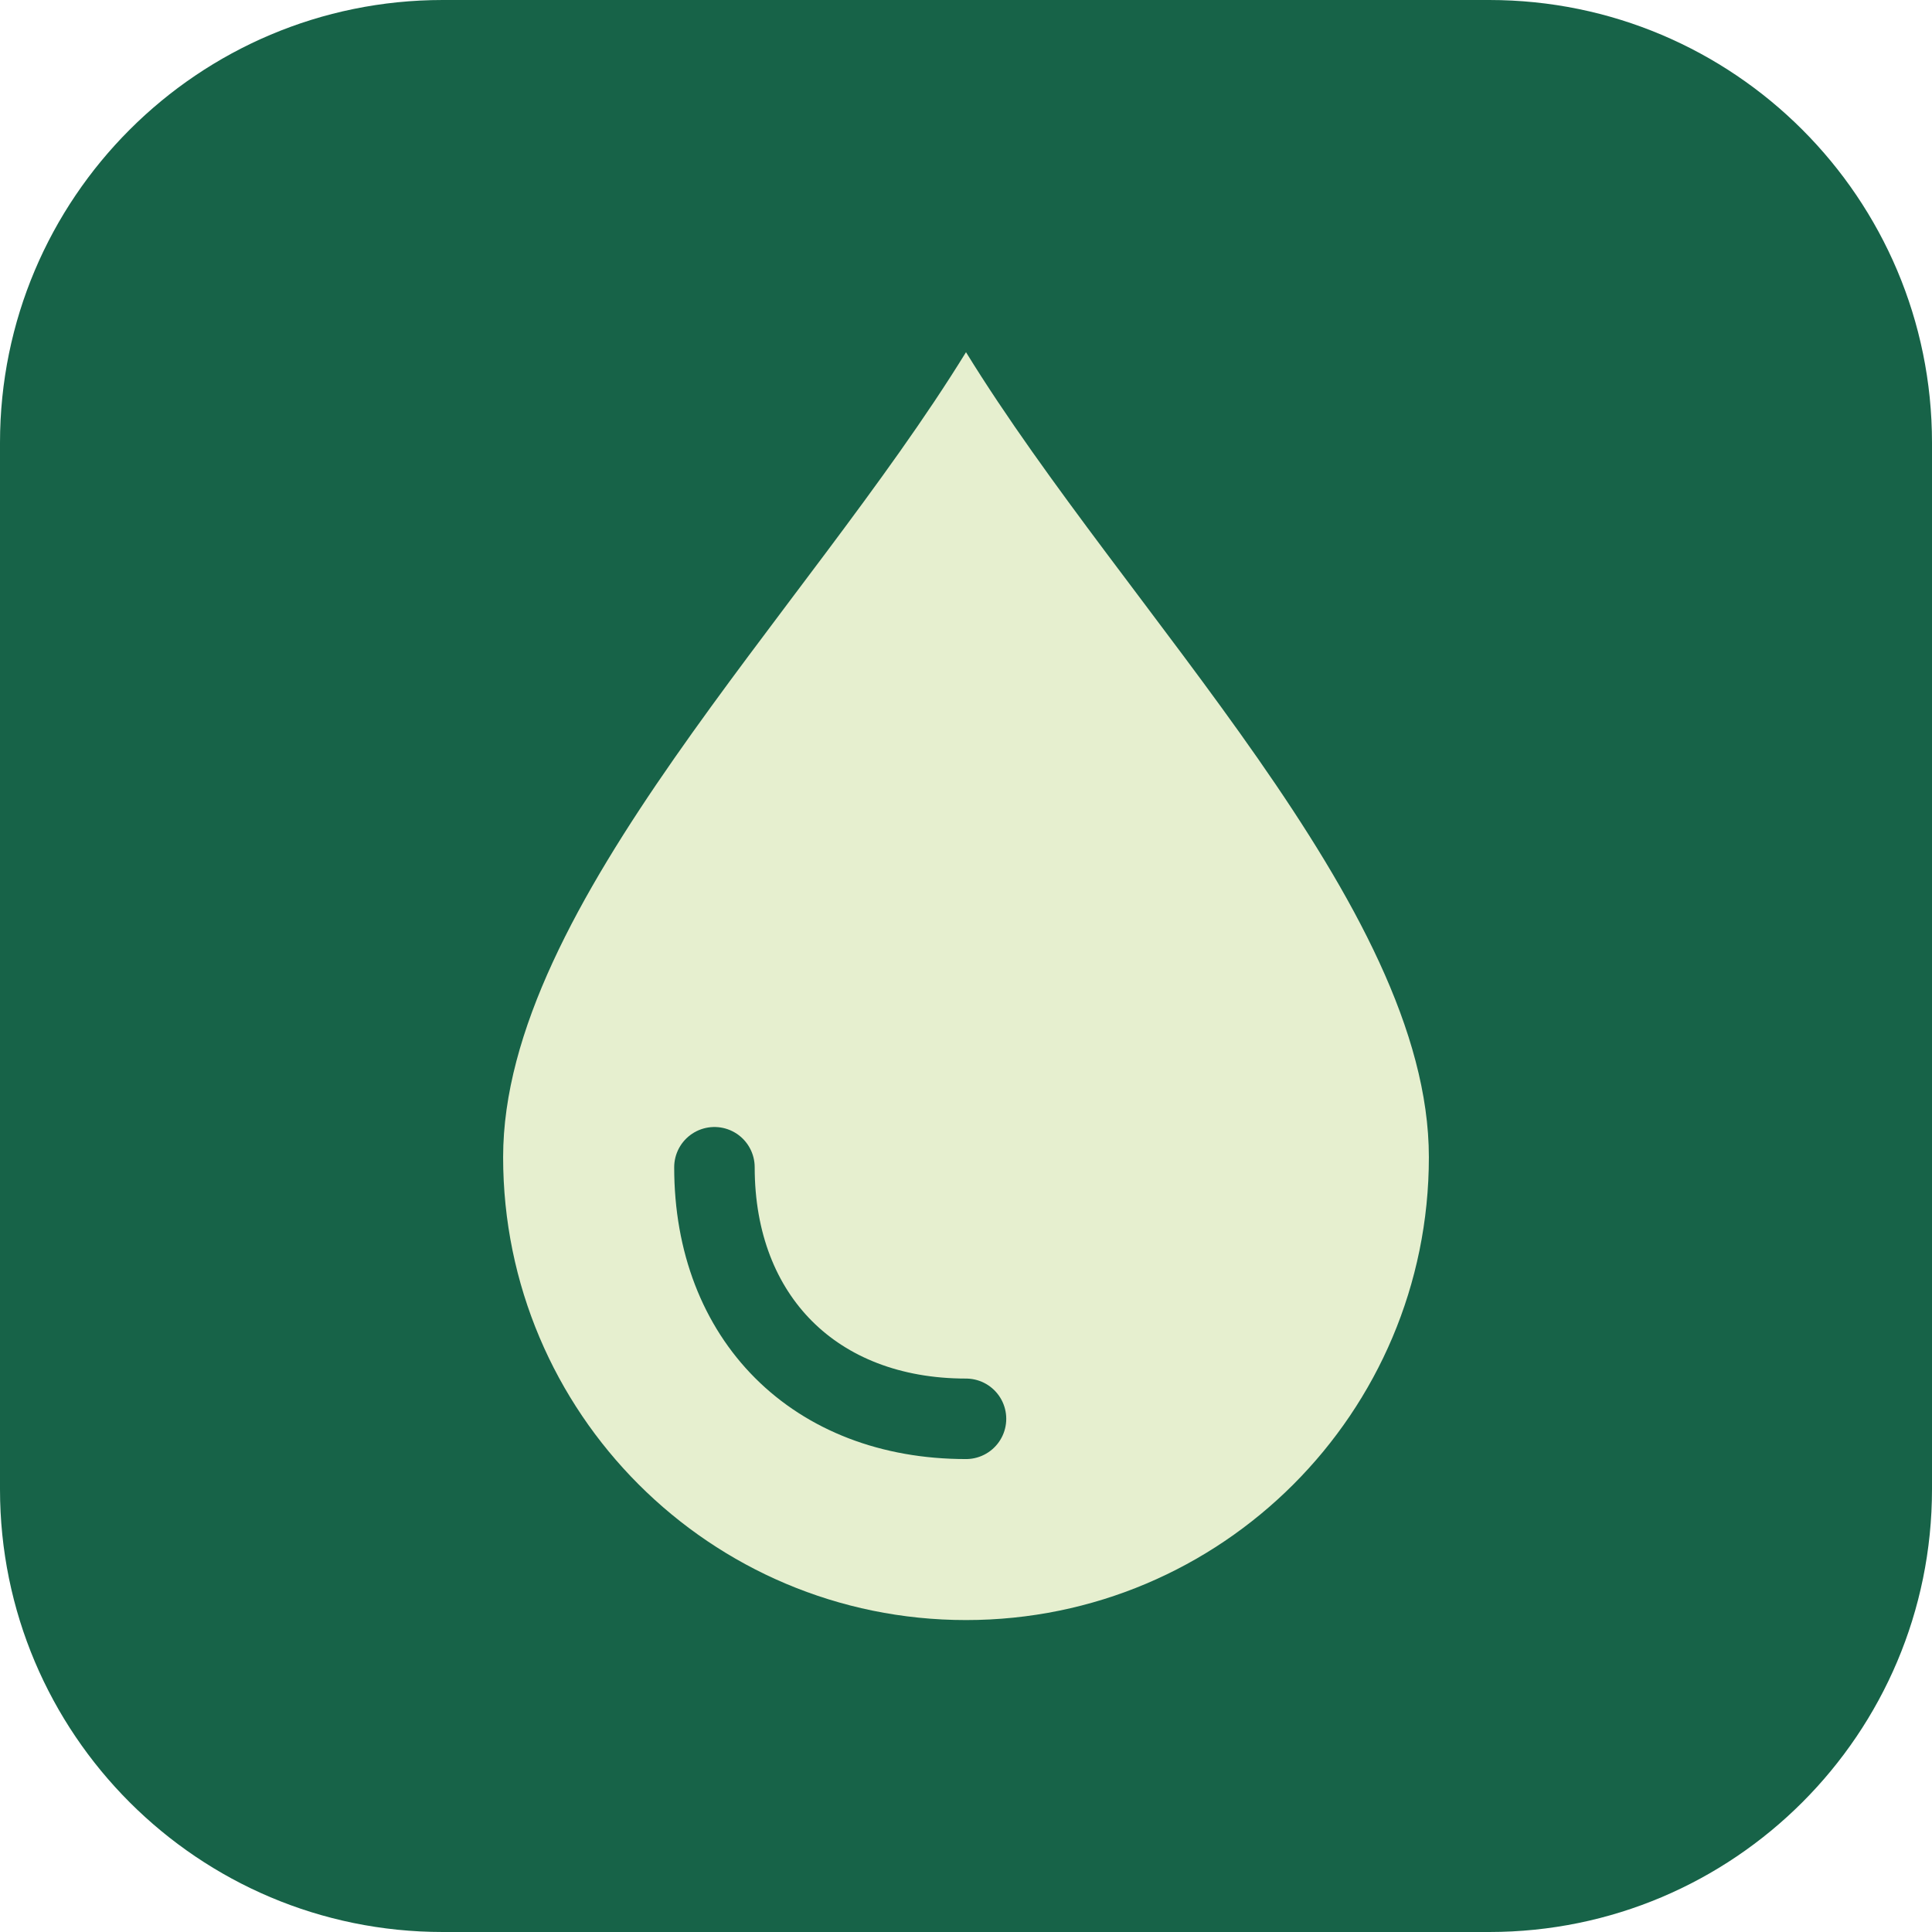
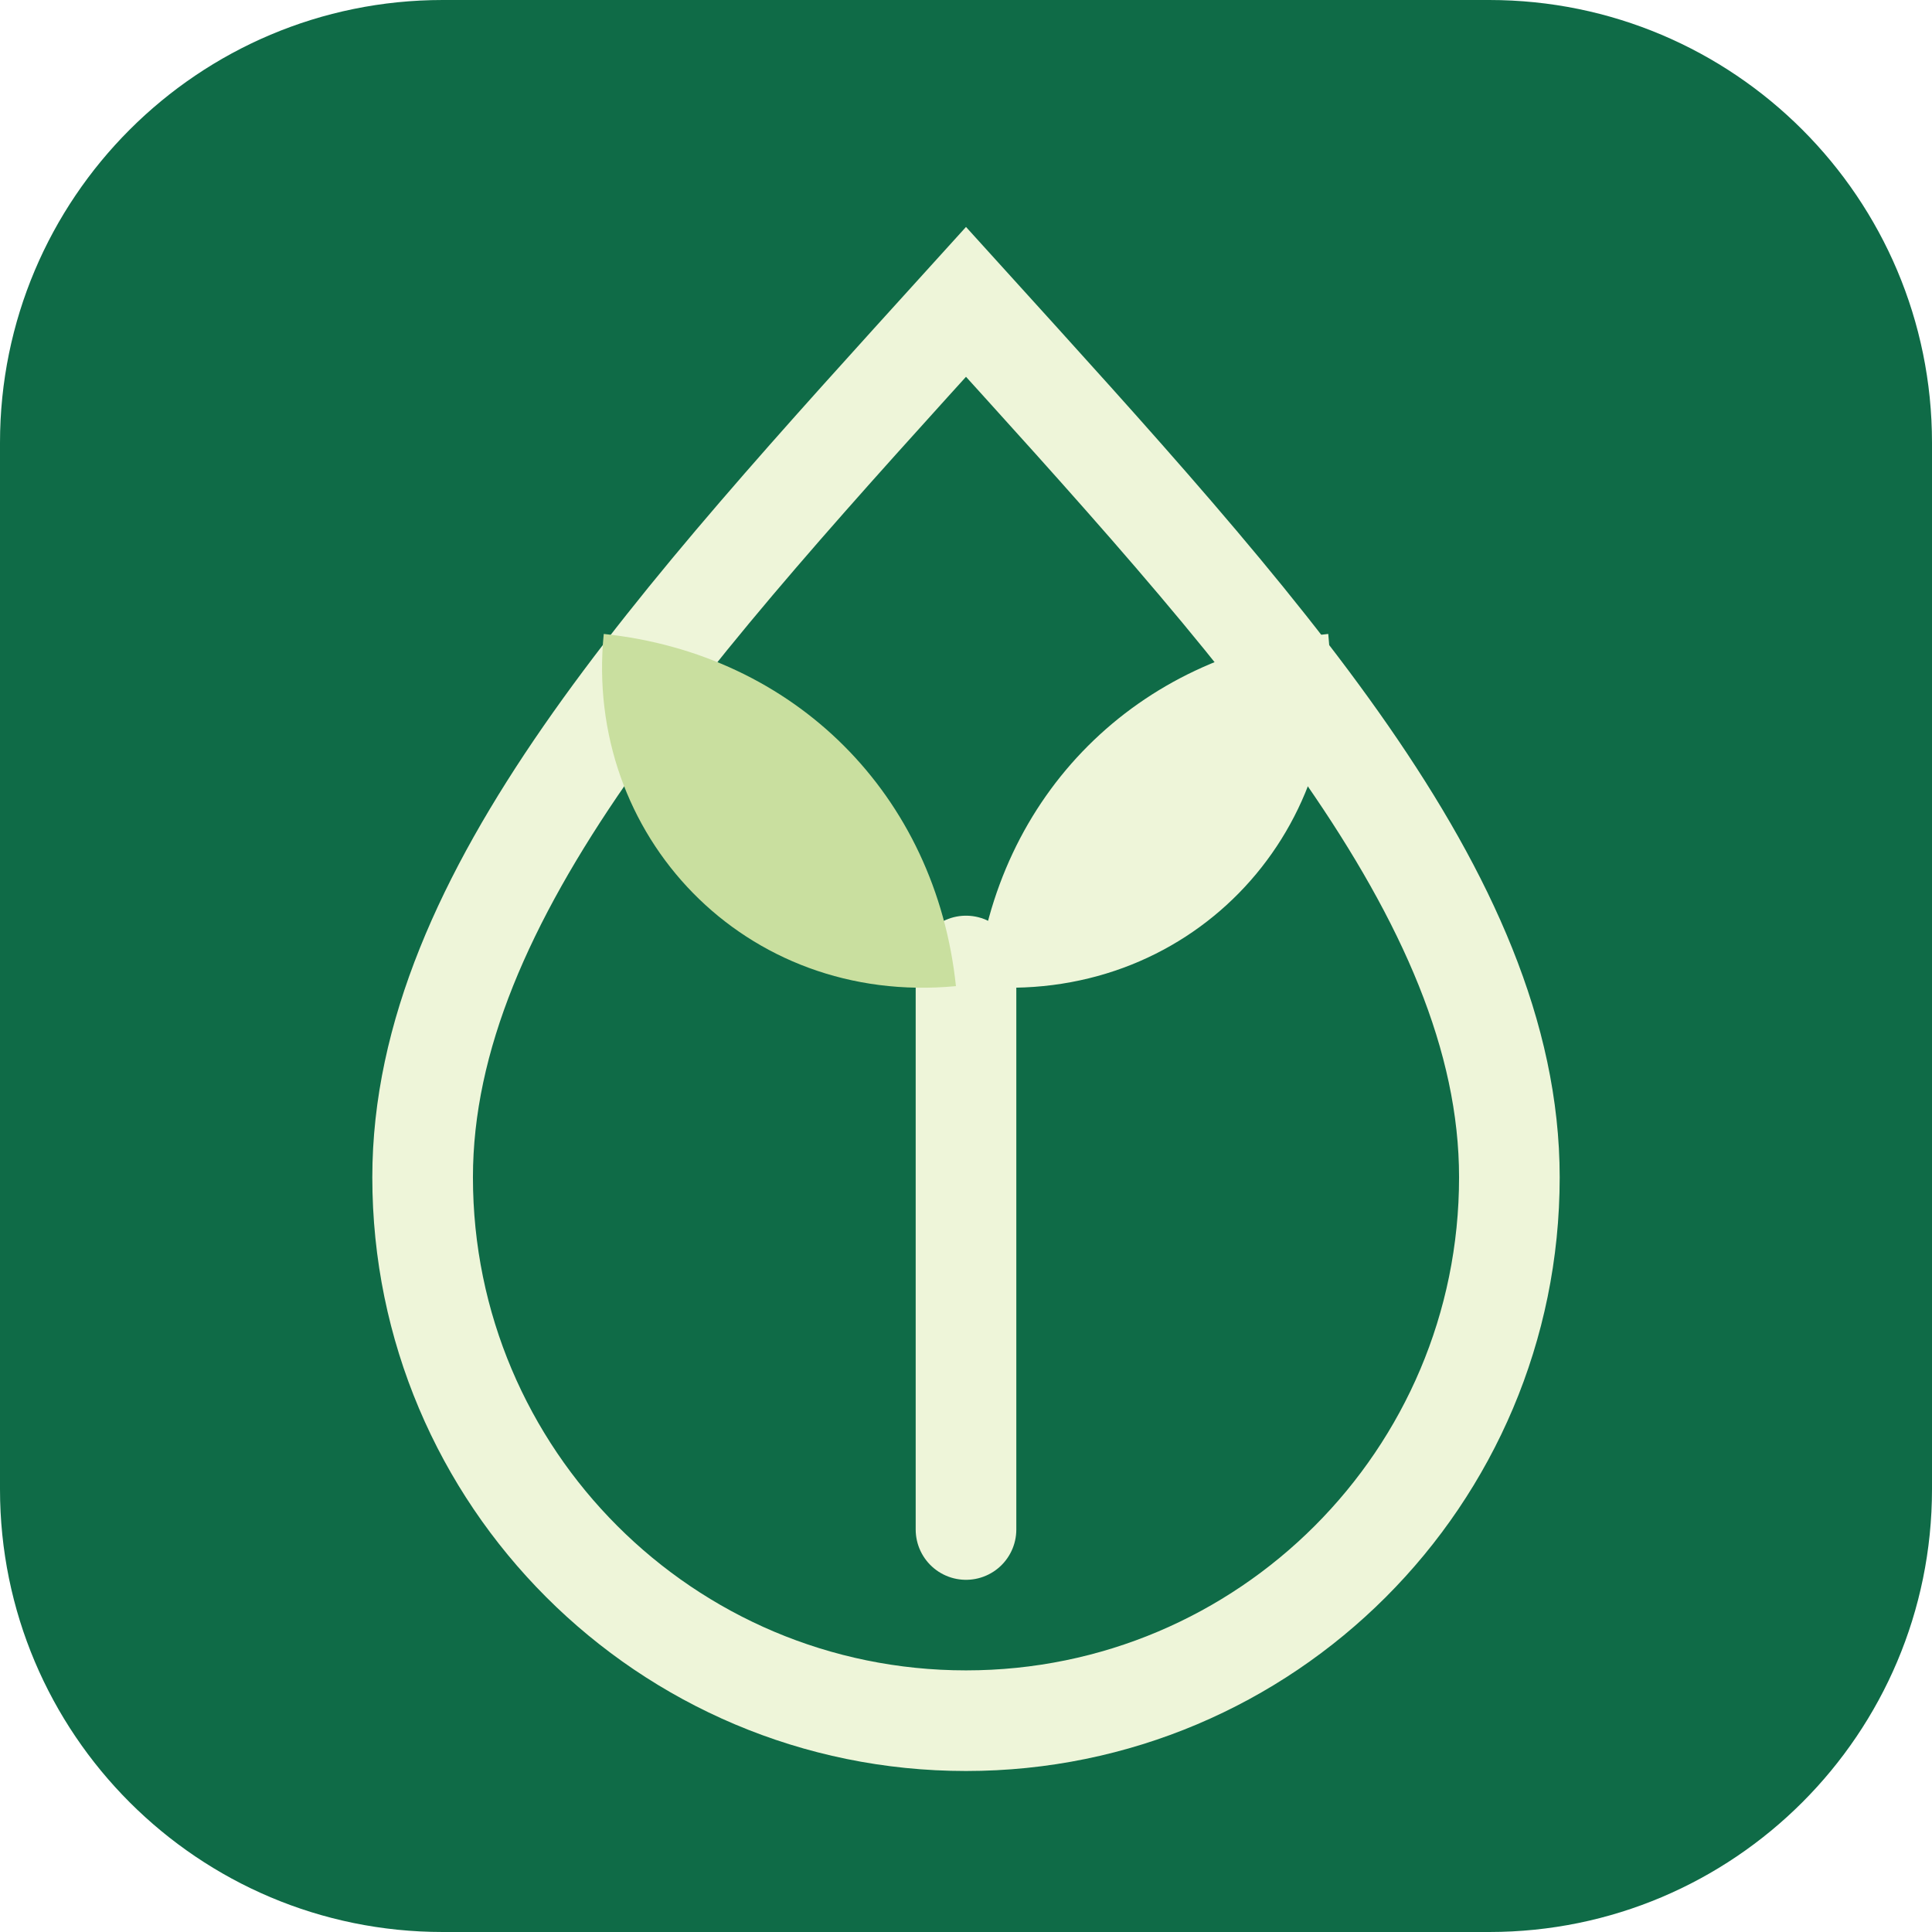
<svg xmlns="http://www.w3.org/2000/svg" viewBox="0 0 192 192">
-   <rect width="192" height="192" rx="44" fill="#176348" />
-   <path d="M96 35c-16 26-46 55-46 80a46 46 0 0 0 92 0c0-25-30-54-46-80Z" fill="#e6efcf" />
-   <path d="M71 116c0 15 10 25 25 25" fill="none" stroke="#176348" stroke-width="8" stroke-linecap="round" />
+   <rect width="192" height="192" rx="44" fill="#0f6b47" />
+   <path d="M96 30c29 32 54 59 54 87a54 54 0 0 1-108 0c0-28 25-55 54-87Z" fill="none" stroke="#eef5d9" stroke-width="10" />
+   <path d="M96 152V96" stroke="#eef5d9" stroke-width="10" stroke-linecap="round" />
+   <path d="M97 98c2-19 16-33 35-35 2 20-14 37-35 35Z" fill="#eef5d9" />
+   <path d="M95 98c-2-19-16-33-35-35-2 20 14 37 35 35Z" fill="#c9df9f" />
</svg>
